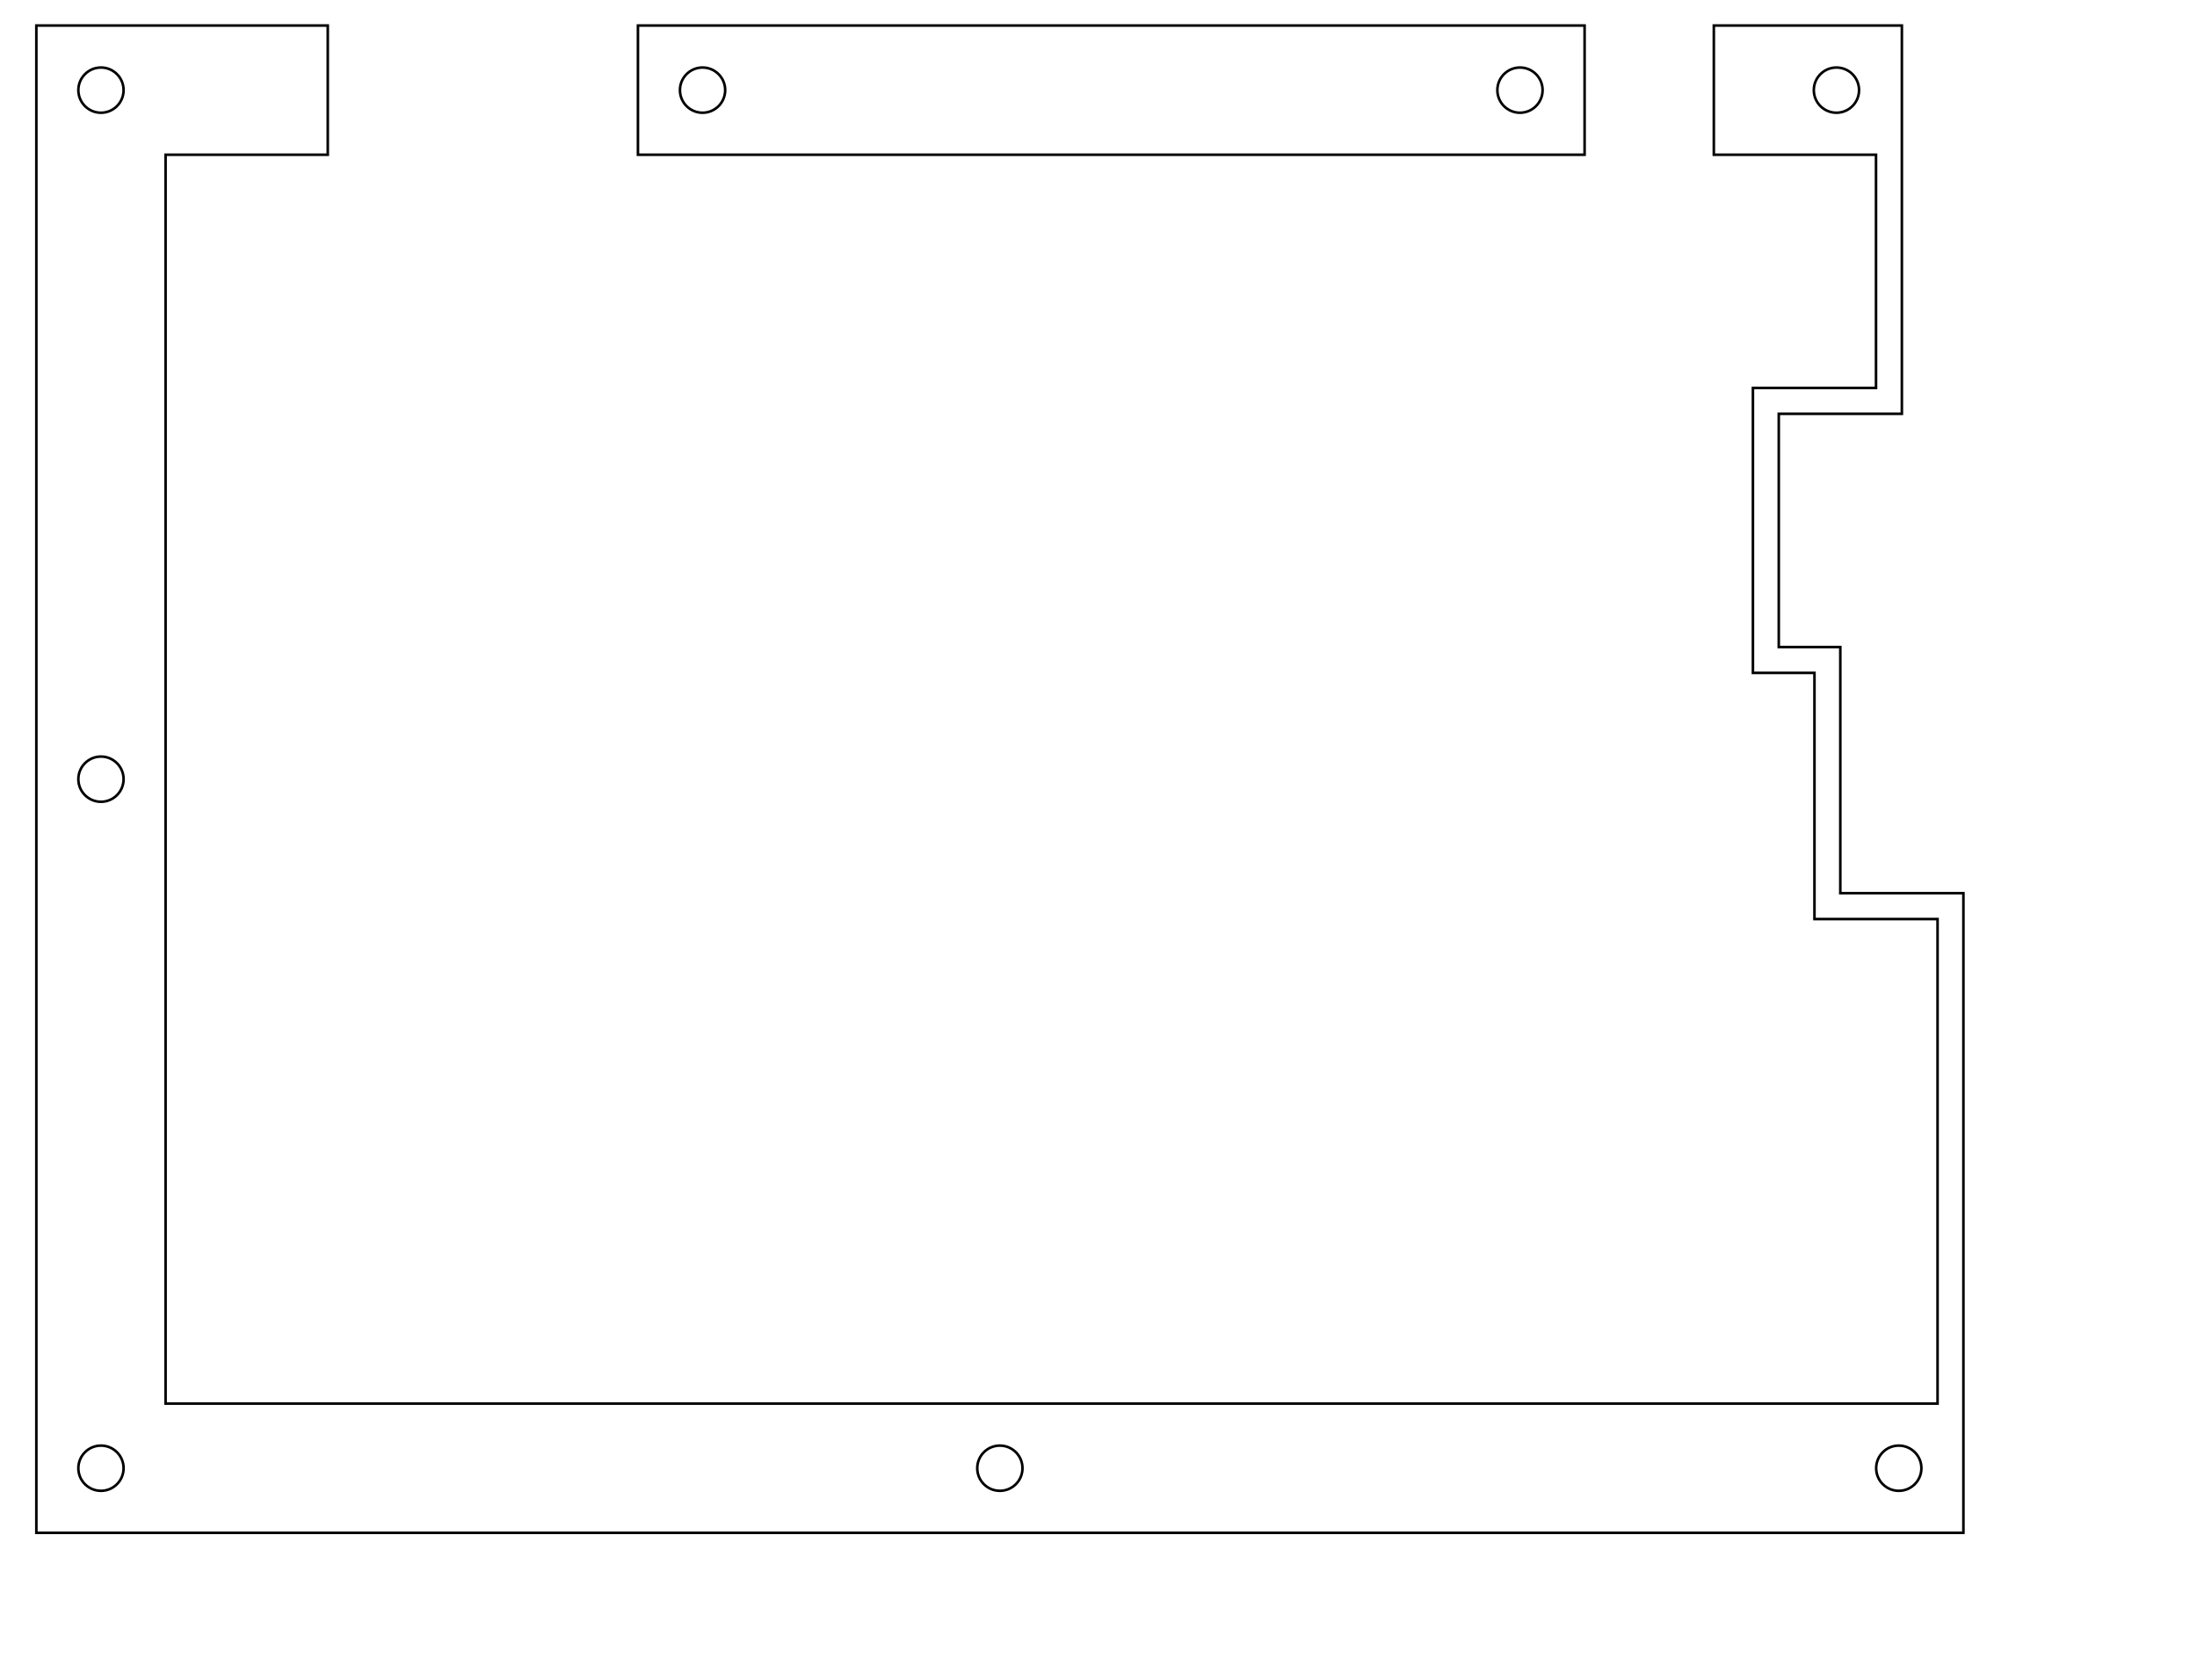
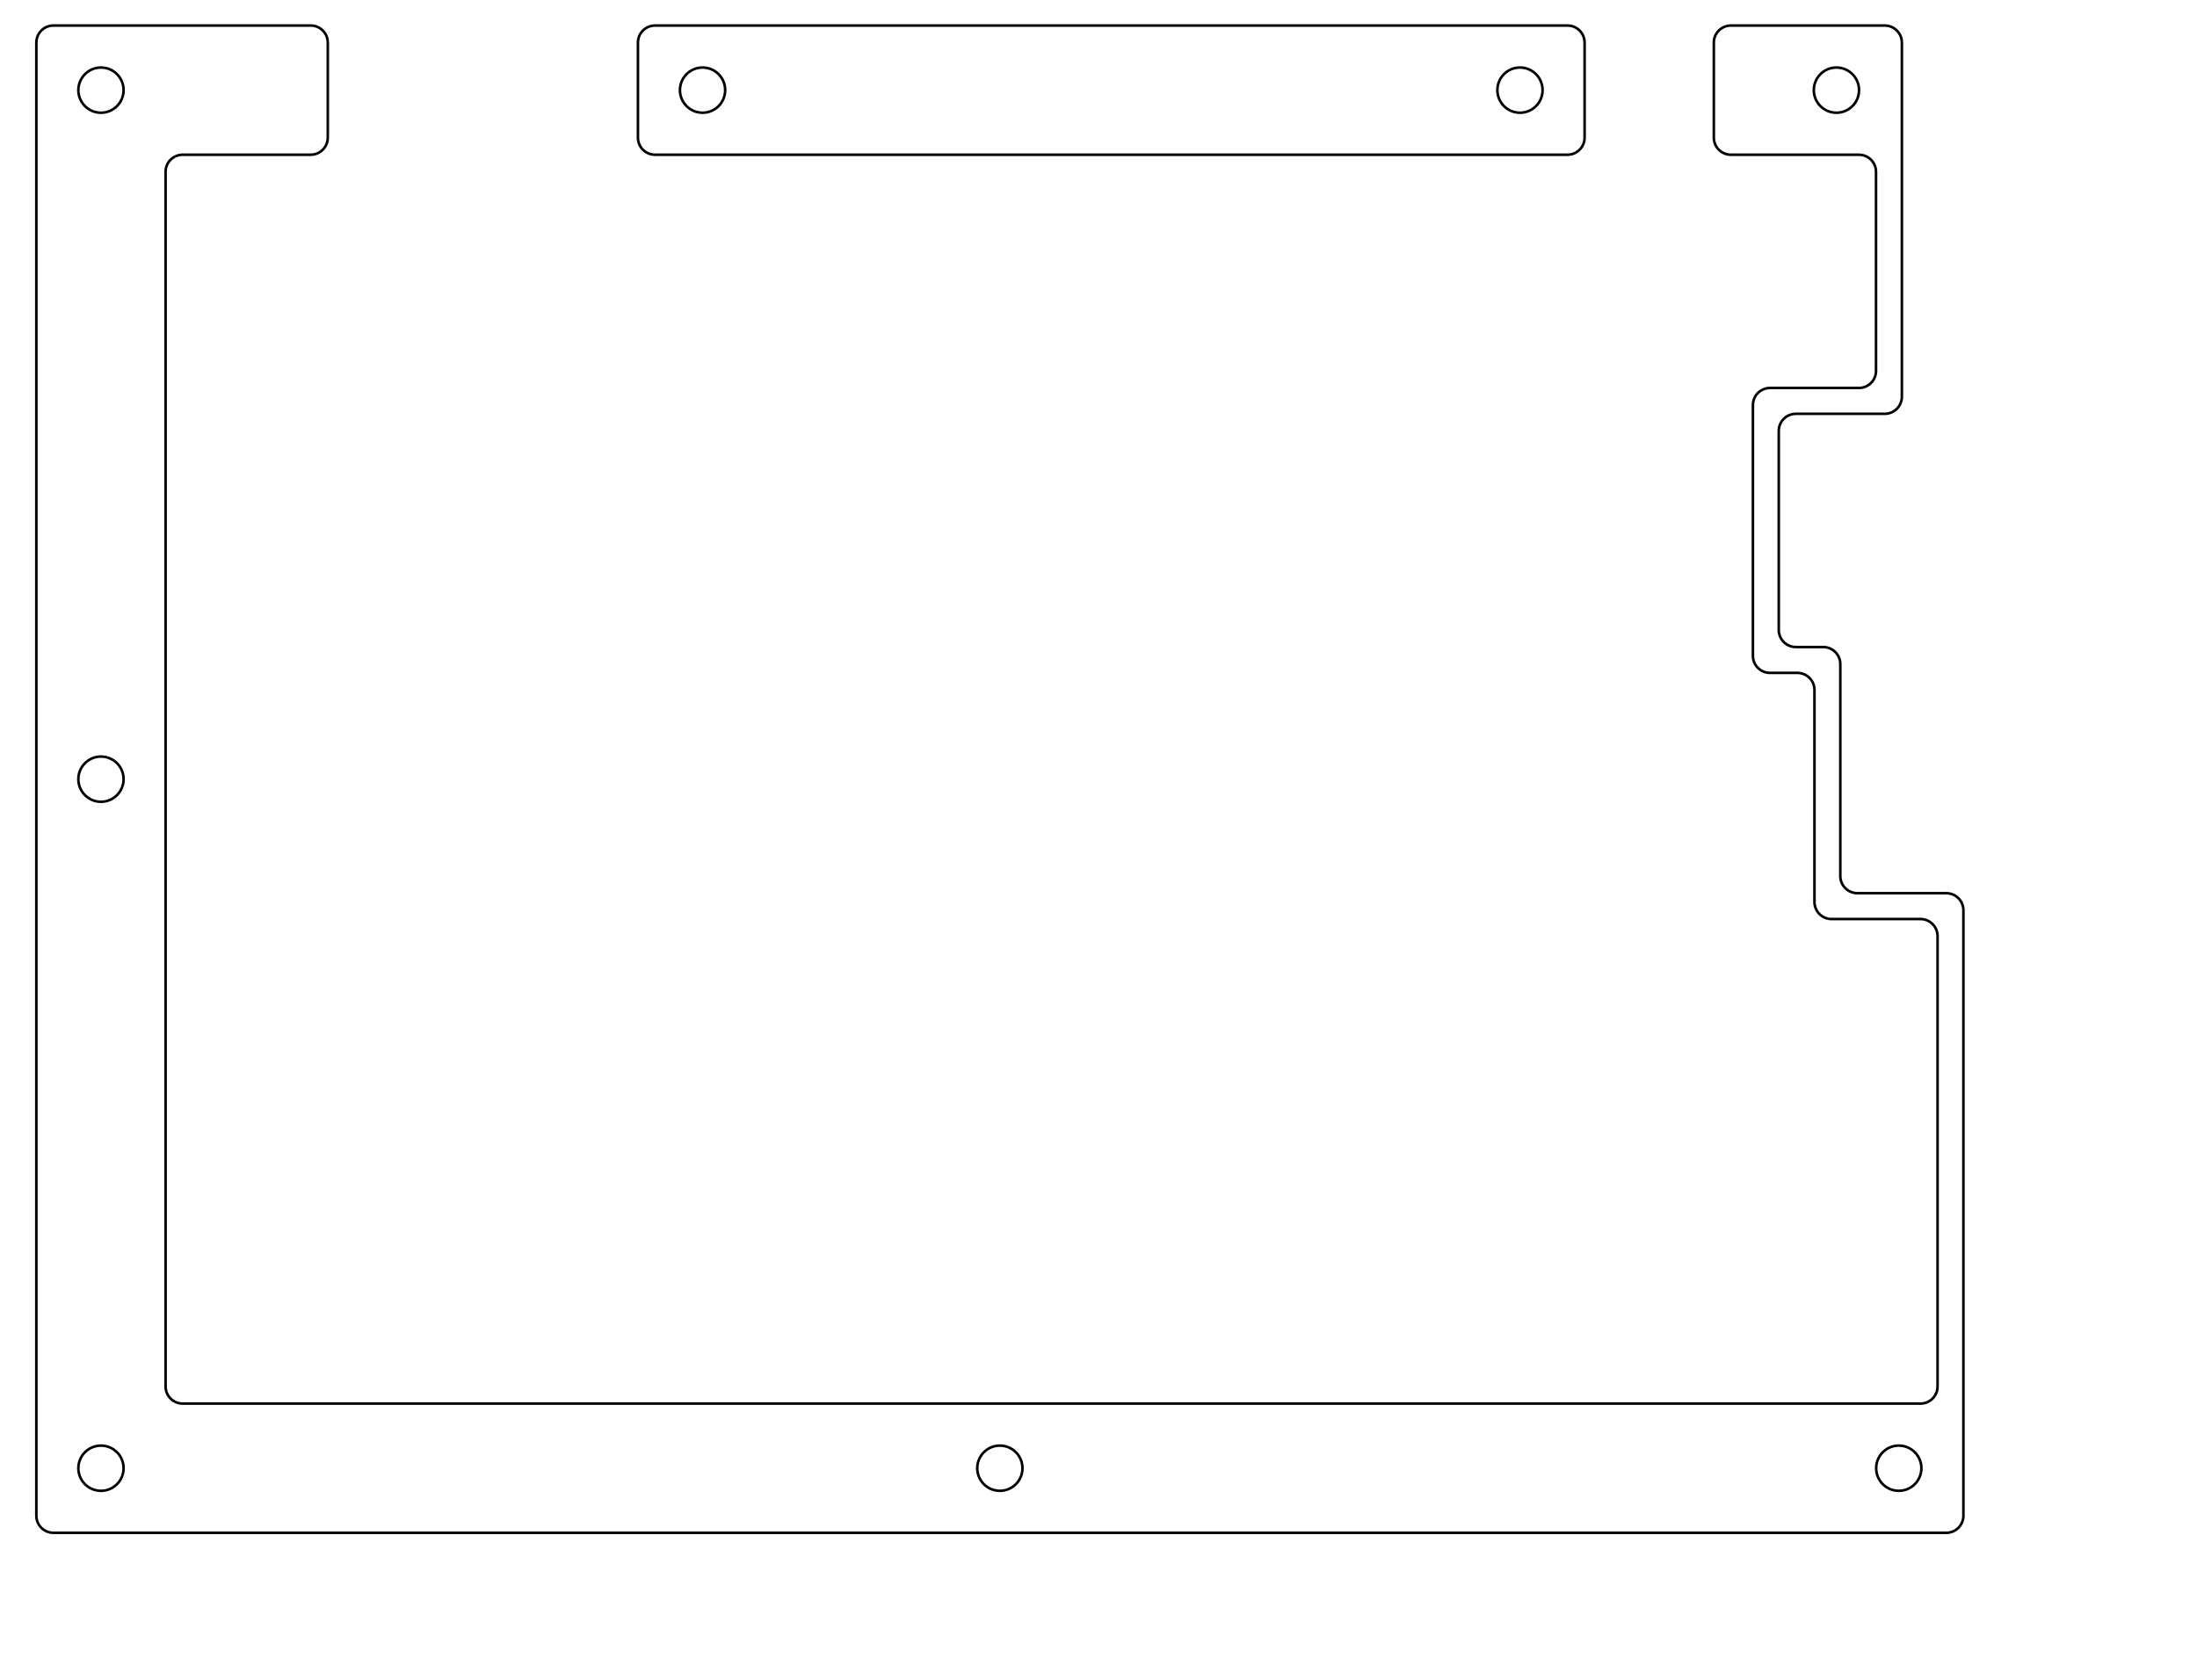
<svg xmlns="http://www.w3.org/2000/svg" width="170mm" height="130mm" viewBox="0 0 170 130" version="1.1" id="svg5">
-   <defs id="defs9" />
+   <defs id="defs9">
+     </defs>
  <g id="g907" style="display:inline;stroke:#000000;stroke-width:0.2;stroke-miterlimit:4;stroke-dasharray:none;stroke-opacity:1">
-     <path id="rect996" style="display:inline;fill:none;stroke:#000000;stroke-width:0.756;stroke-miterlimit:4;stroke-dasharray:none;stroke-opacity:1" d="M 10.631,7.465 V 448.346 H 574.205 V 261.26 h -36 v -72 h -17.998 v -68.221 h 36 V 7.465 H 501.215 V 45.26 h 47.432 v 68.221 h -36 v 83.338 h 17.998 v 72 h 36 V 410.551 H 48.428 V 45.26 H 95.859 V 7.465 Z m 175.938,0 V 45.26 H 463.42 V 7.465 Z" transform="scale(0.2645833)" />
+     <path id="rect996" style="display:inline;fill:none;stroke:#000000;stroke-width:0.756;stroke-miterlimit:4;stroke-dasharray:none;stroke-opacity:1" d="m 10.631,12.465 0,430.881 a 5,5 45 0 0 5,5 l 553.574,0 a 5,5 135 0 0 5,-5 V 266.26 a 5,5 45 0 0 -5,-5 h -26 a 5,5 45 0 1 -5,-5 v -62 a 5,5 45 0 0 -5,-5 h -7.998 a 5,5 45 0 1 -5,-5 v -58.221 a 5,5 135 0 1 5,-5 l 26,0 a 5,5 135 0 0 5,-5 V 12.465 a 5,5 45 0 0 -5,-5 l -44.992,0 a 5,5 135 0 0 -5,5 v 27.795 a 5,5 45 0 0 5,5 h 37.432 a 5,5 45 0 1 5,5 l 0,58.221 a 5,5 135 0 1 -5,5 h -26 a 5,5 135 0 0 -5,5 v 73.338 a 5,5 45 0 0 5,5 h 7.998 a 5,5 45 0 1 5,5 v 62 a 5,5 45 0 0 5,5 h 26 a 5,5 45 0 1 5,5 l 0,131.732 a 5,5 135 0 1 -5,5 H 53.428 a 5,5 45 0 1 -5,-5 V 50.26 a 5,5 135 0 1 5,-5 h 37.432 a 5,5 135 0 0 5,-5 V 12.465 a 5,5 45 0 0 -5,-5 H 15.631 a 5,5 135 0 0 -5,5 z m 175.938,0 v 27.795 a 5,5 45 0 0 5,5 h 266.852 a 5,5 135 0 0 5,-5 l 0,-27.795 a 5,5 45 0 0 -5,-5 H 191.568 a 5,5 135 0 0 -5,5 z" transform="scale(0.2645833)" />
  </g>
  <g id="layer2" style="display:inline">
    <circle style="fill:none;stroke:#000000;stroke-width:0.2;stroke-miterlimit:4;stroke-dasharray:none;stroke-opacity:1" id="path911" cx="142.1" cy="6.975" r="1.75" />
    <circle style="fill:none;stroke:#000000;stroke-width:0.2;stroke-miterlimit:4;stroke-dasharray:none;stroke-opacity:1" id="circle915" cx="54.363" cy="6.975" r="1.75" />
    <circle style="fill:none;stroke:#000000;stroke-width:0.2;stroke-miterlimit:4;stroke-dasharray:none;stroke-opacity:1" id="circle917" cx="7.813" cy="6.975" r="1.75" />
    <circle style="fill:none;stroke:#000000;stroke-width:0.2;stroke-miterlimit:4;stroke-dasharray:none;stroke-opacity:1" id="circle919" cx="7.813" cy="60.3" r="1.75" />
    <circle style="fill:none;stroke:#000000;stroke-width:0.2;stroke-miterlimit:4;stroke-dasharray:none;stroke-opacity:1" id="circle927" cx="7.813" cy="113.625" r="1.75" />
    <circle style="fill:none;stroke:#000000;stroke-width:0.2;stroke-miterlimit:4;stroke-dasharray:none;stroke-opacity:1" id="circle929" cx="77.368" cy="113.625" r="1.75" />
    <circle style="fill:none;stroke:#000000;stroke-width:0.2;stroke-miterlimit:4;stroke-dasharray:none;stroke-opacity:1" id="circle931" cx="146.925" cy="113.625" r="1.75" />
    <circle style="fill:none;stroke:#000000;stroke-width:0.2;stroke-miterlimit:4;stroke-dasharray:none;stroke-opacity:1" id="circle998" cx="117.613" cy="6.975" r="1.75" />
  </g>
</svg>
